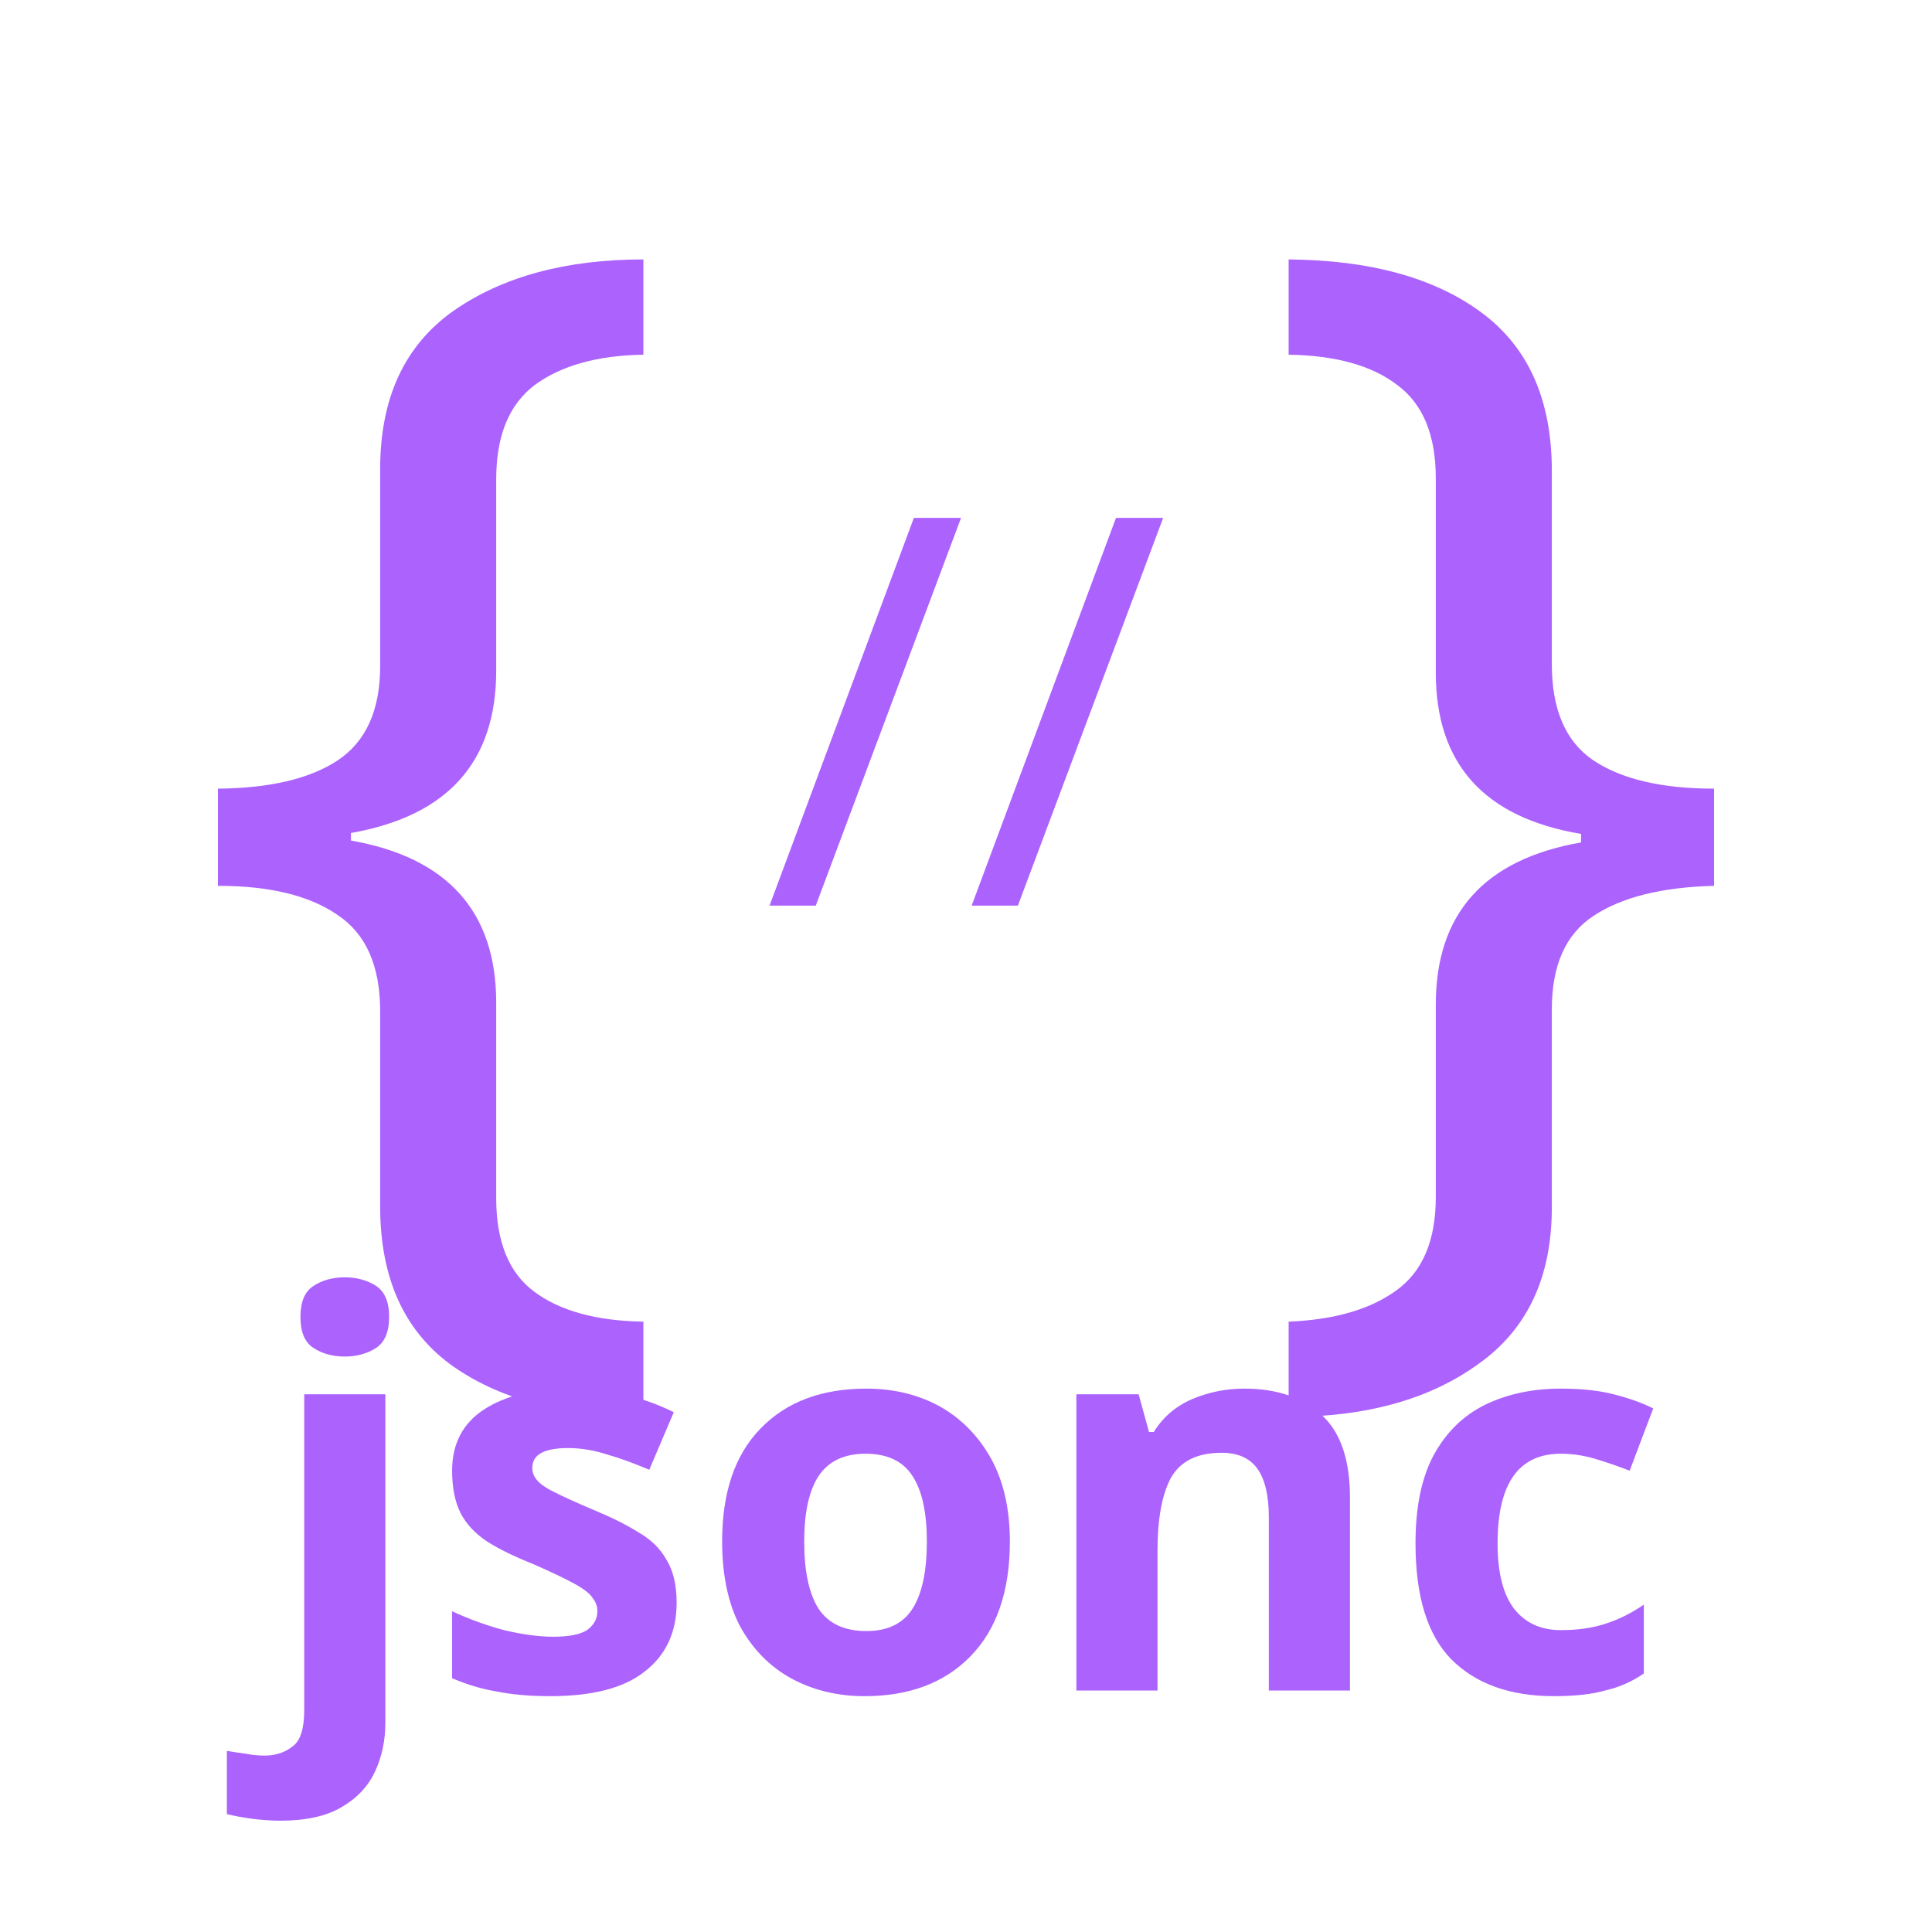
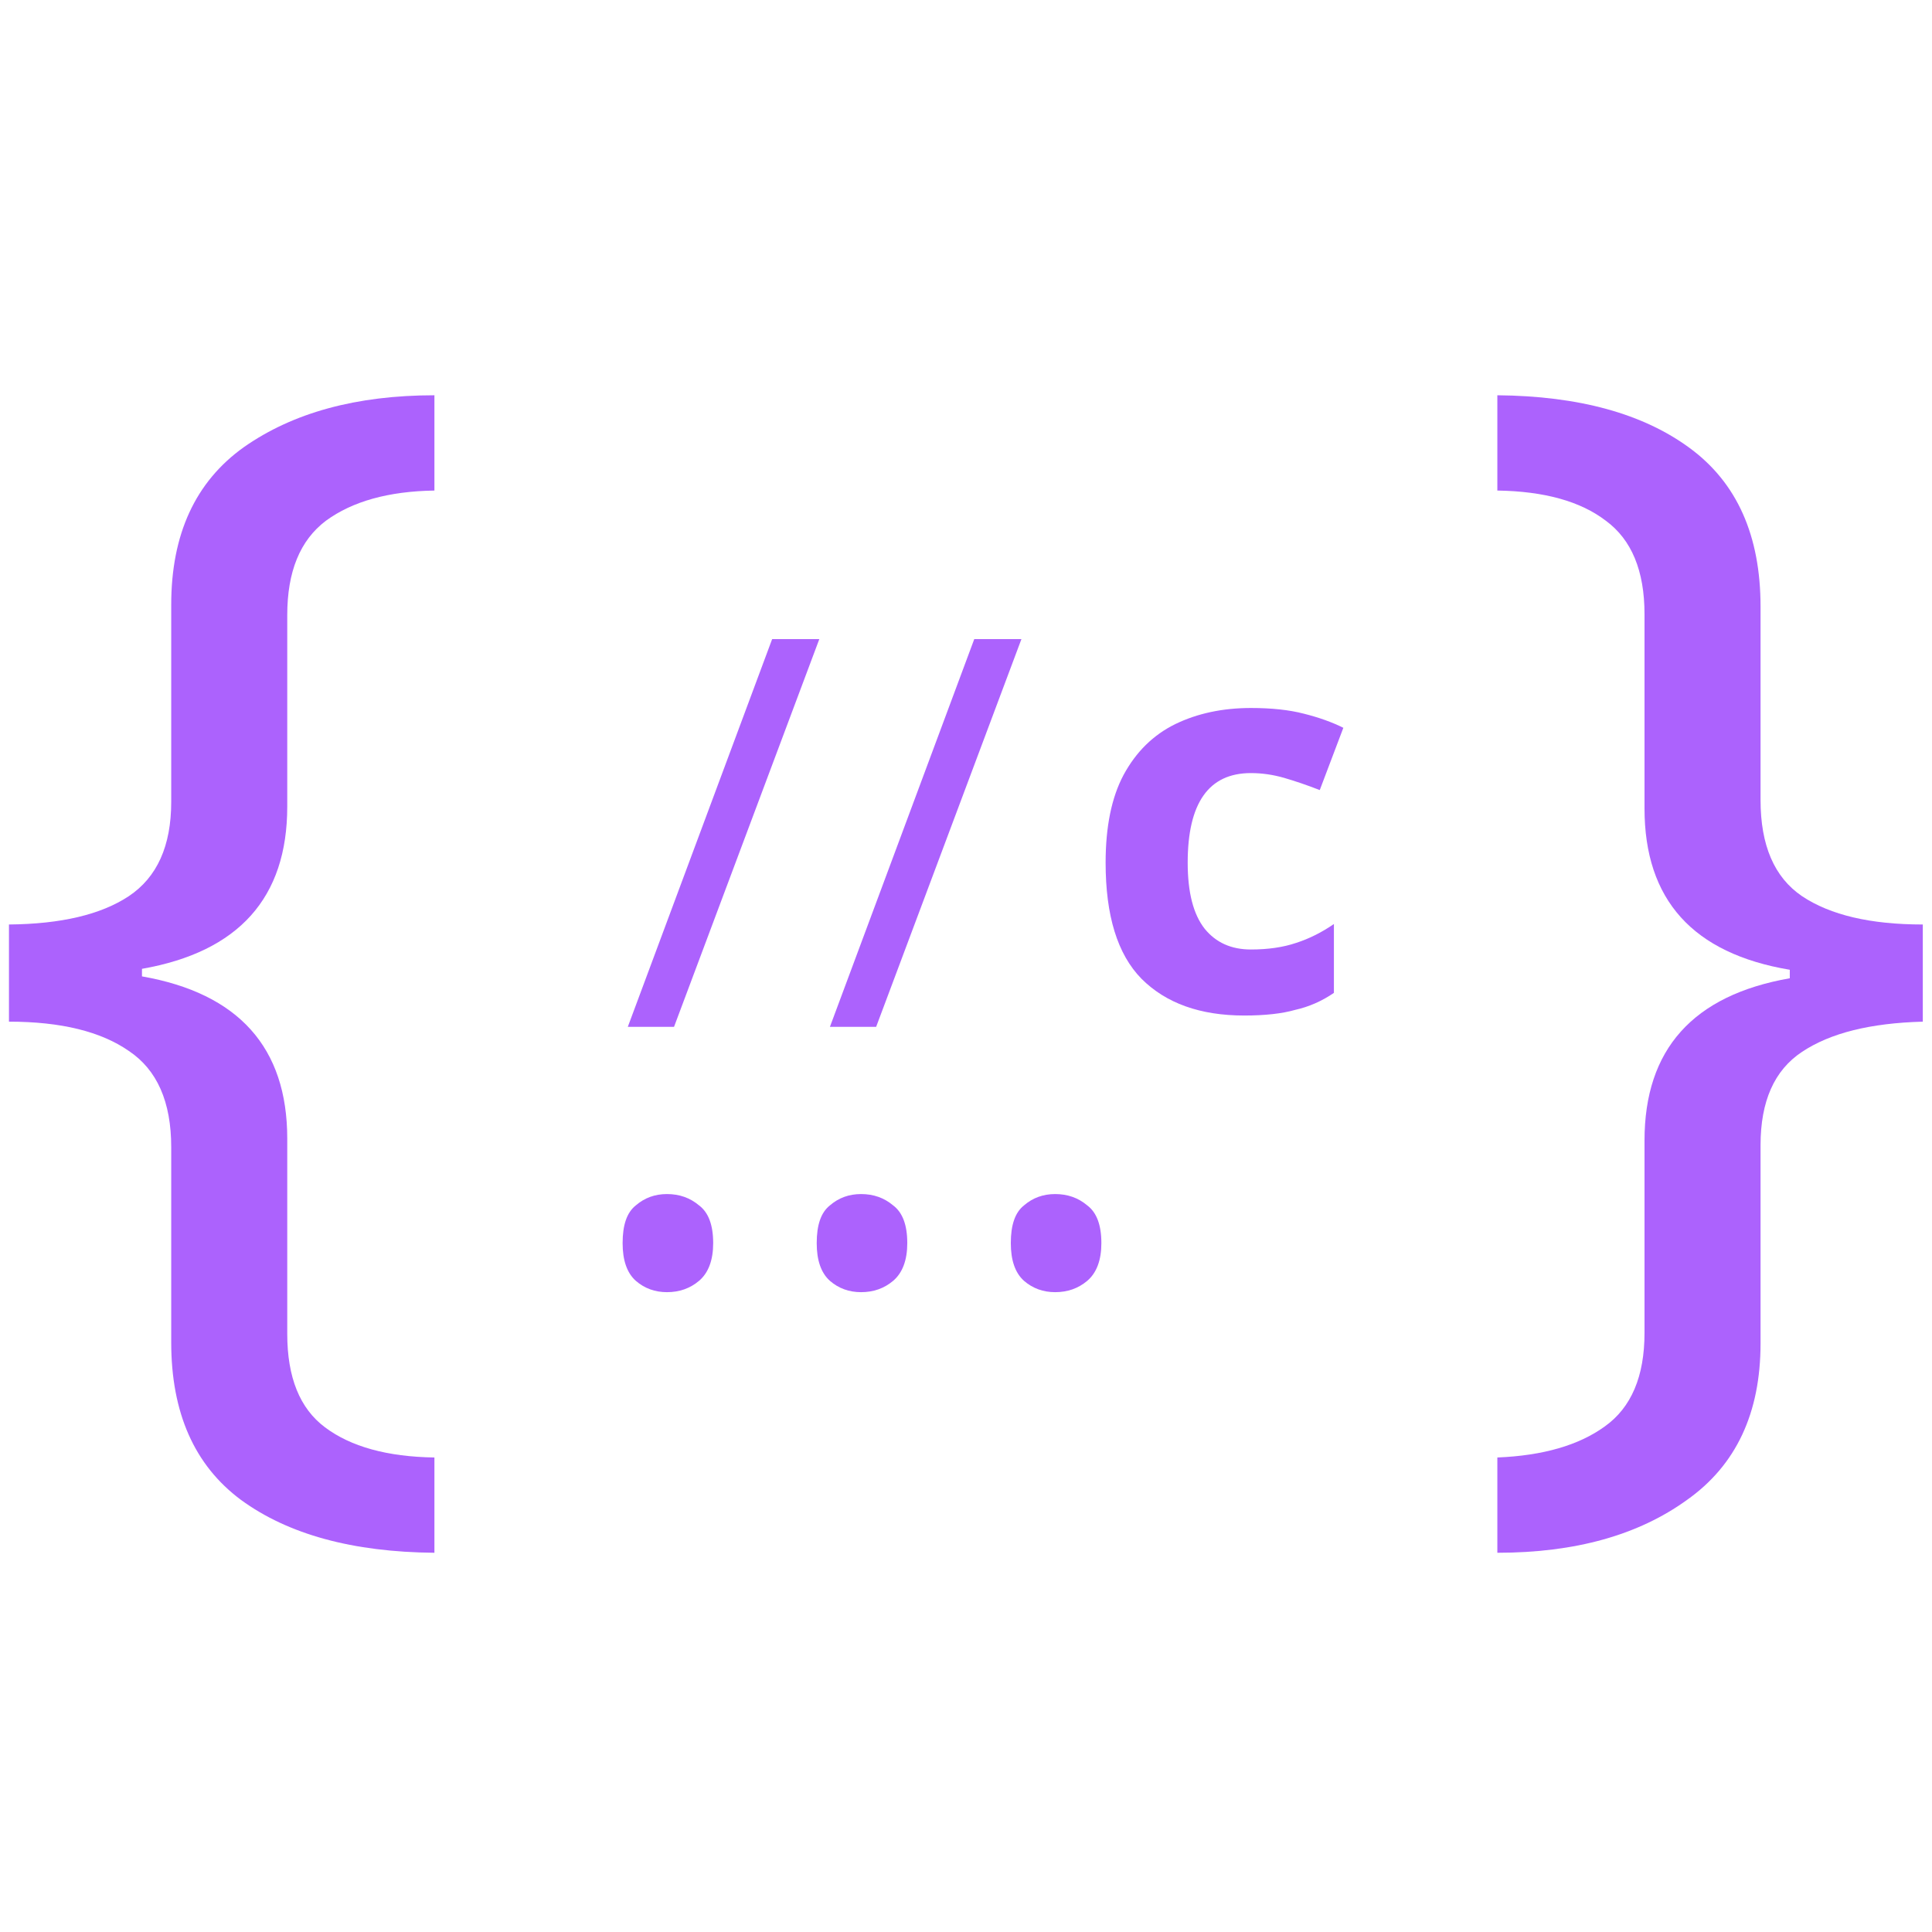
- <svg xmlns="http://www.w3.org/2000/svg" width="32" height="32" viewBox="0 0 32 32" font-family="sans-serif" fill="#AC62FD">
-   <text x="3" y="20" font-size="22px">{</text>
-   <text x="29" y="20" font-size="22px" text-anchor="end">}</text>
-   <text x="16" y="15" font-size="9px" text-anchor="middle">//</text>
-   <text x="16" y="28" font-size="9px" font-weight="bold" text-anchor="middle">jsonc</text>
+ <svg xmlns="http://www.w3.org/2000/svg" width="32" height="32" viewBox="0 0 32 32" font-family="sans-serif" fill="#AC62FD" version="1.1" id="svg4">
+   <defs id="defs4" />
+   <text x="-0.459" y="22.252" font-size="22px" id="text1">{</text>
+   <text x="32.459" y="22.252" font-size="22px" text-anchor="end" id="text2">}</text>
+   <text x="13.651" y="17.006" font-size="9px" text-anchor="middle" id="text3">//</text>
+   <text x="20.219" y="16.725" font-size="9px" font-weight="bold" text-anchor="middle" id="text4">c</text>
+   <text xml:space="preserve" style="text-align:start;writing-mode:lr-tb;direction:ltr;text-anchor:start;fill:#AC62FD" x="9.452" y="24.826" id="text5">
+     <tspan id="tspan4" x="9.452" y="24.826">···</tspan>
+   </text>
</svg>
